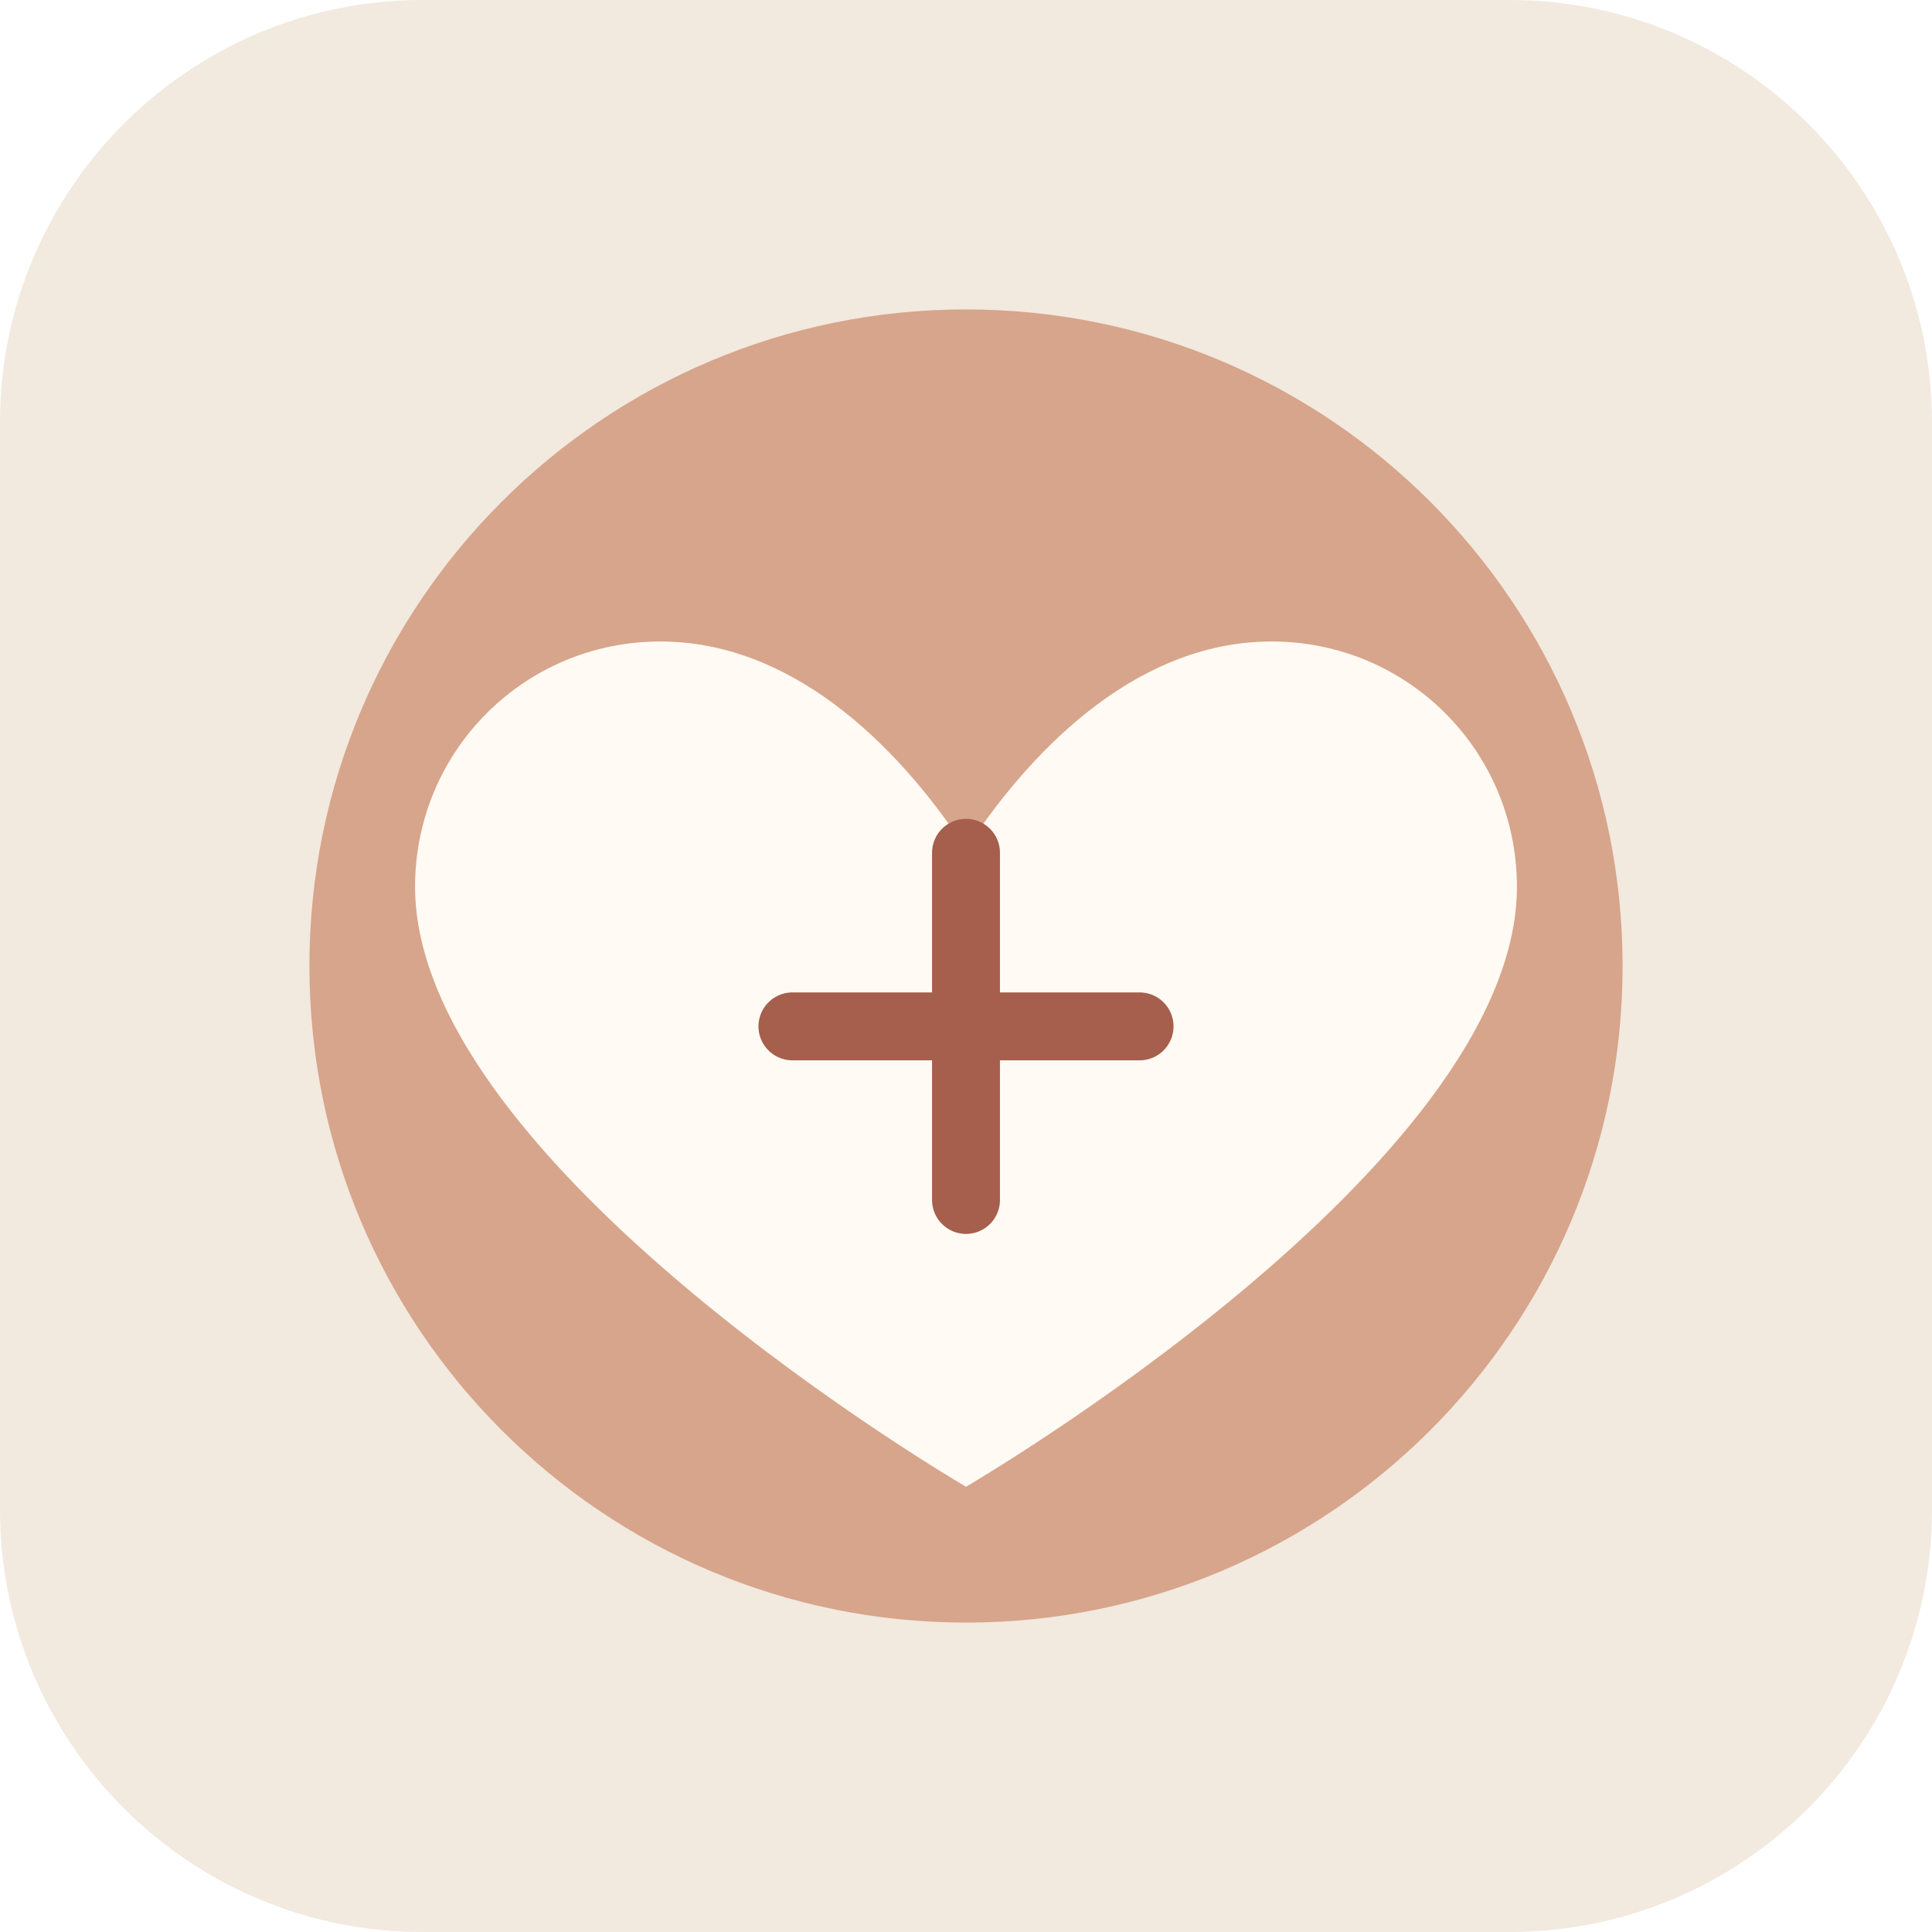
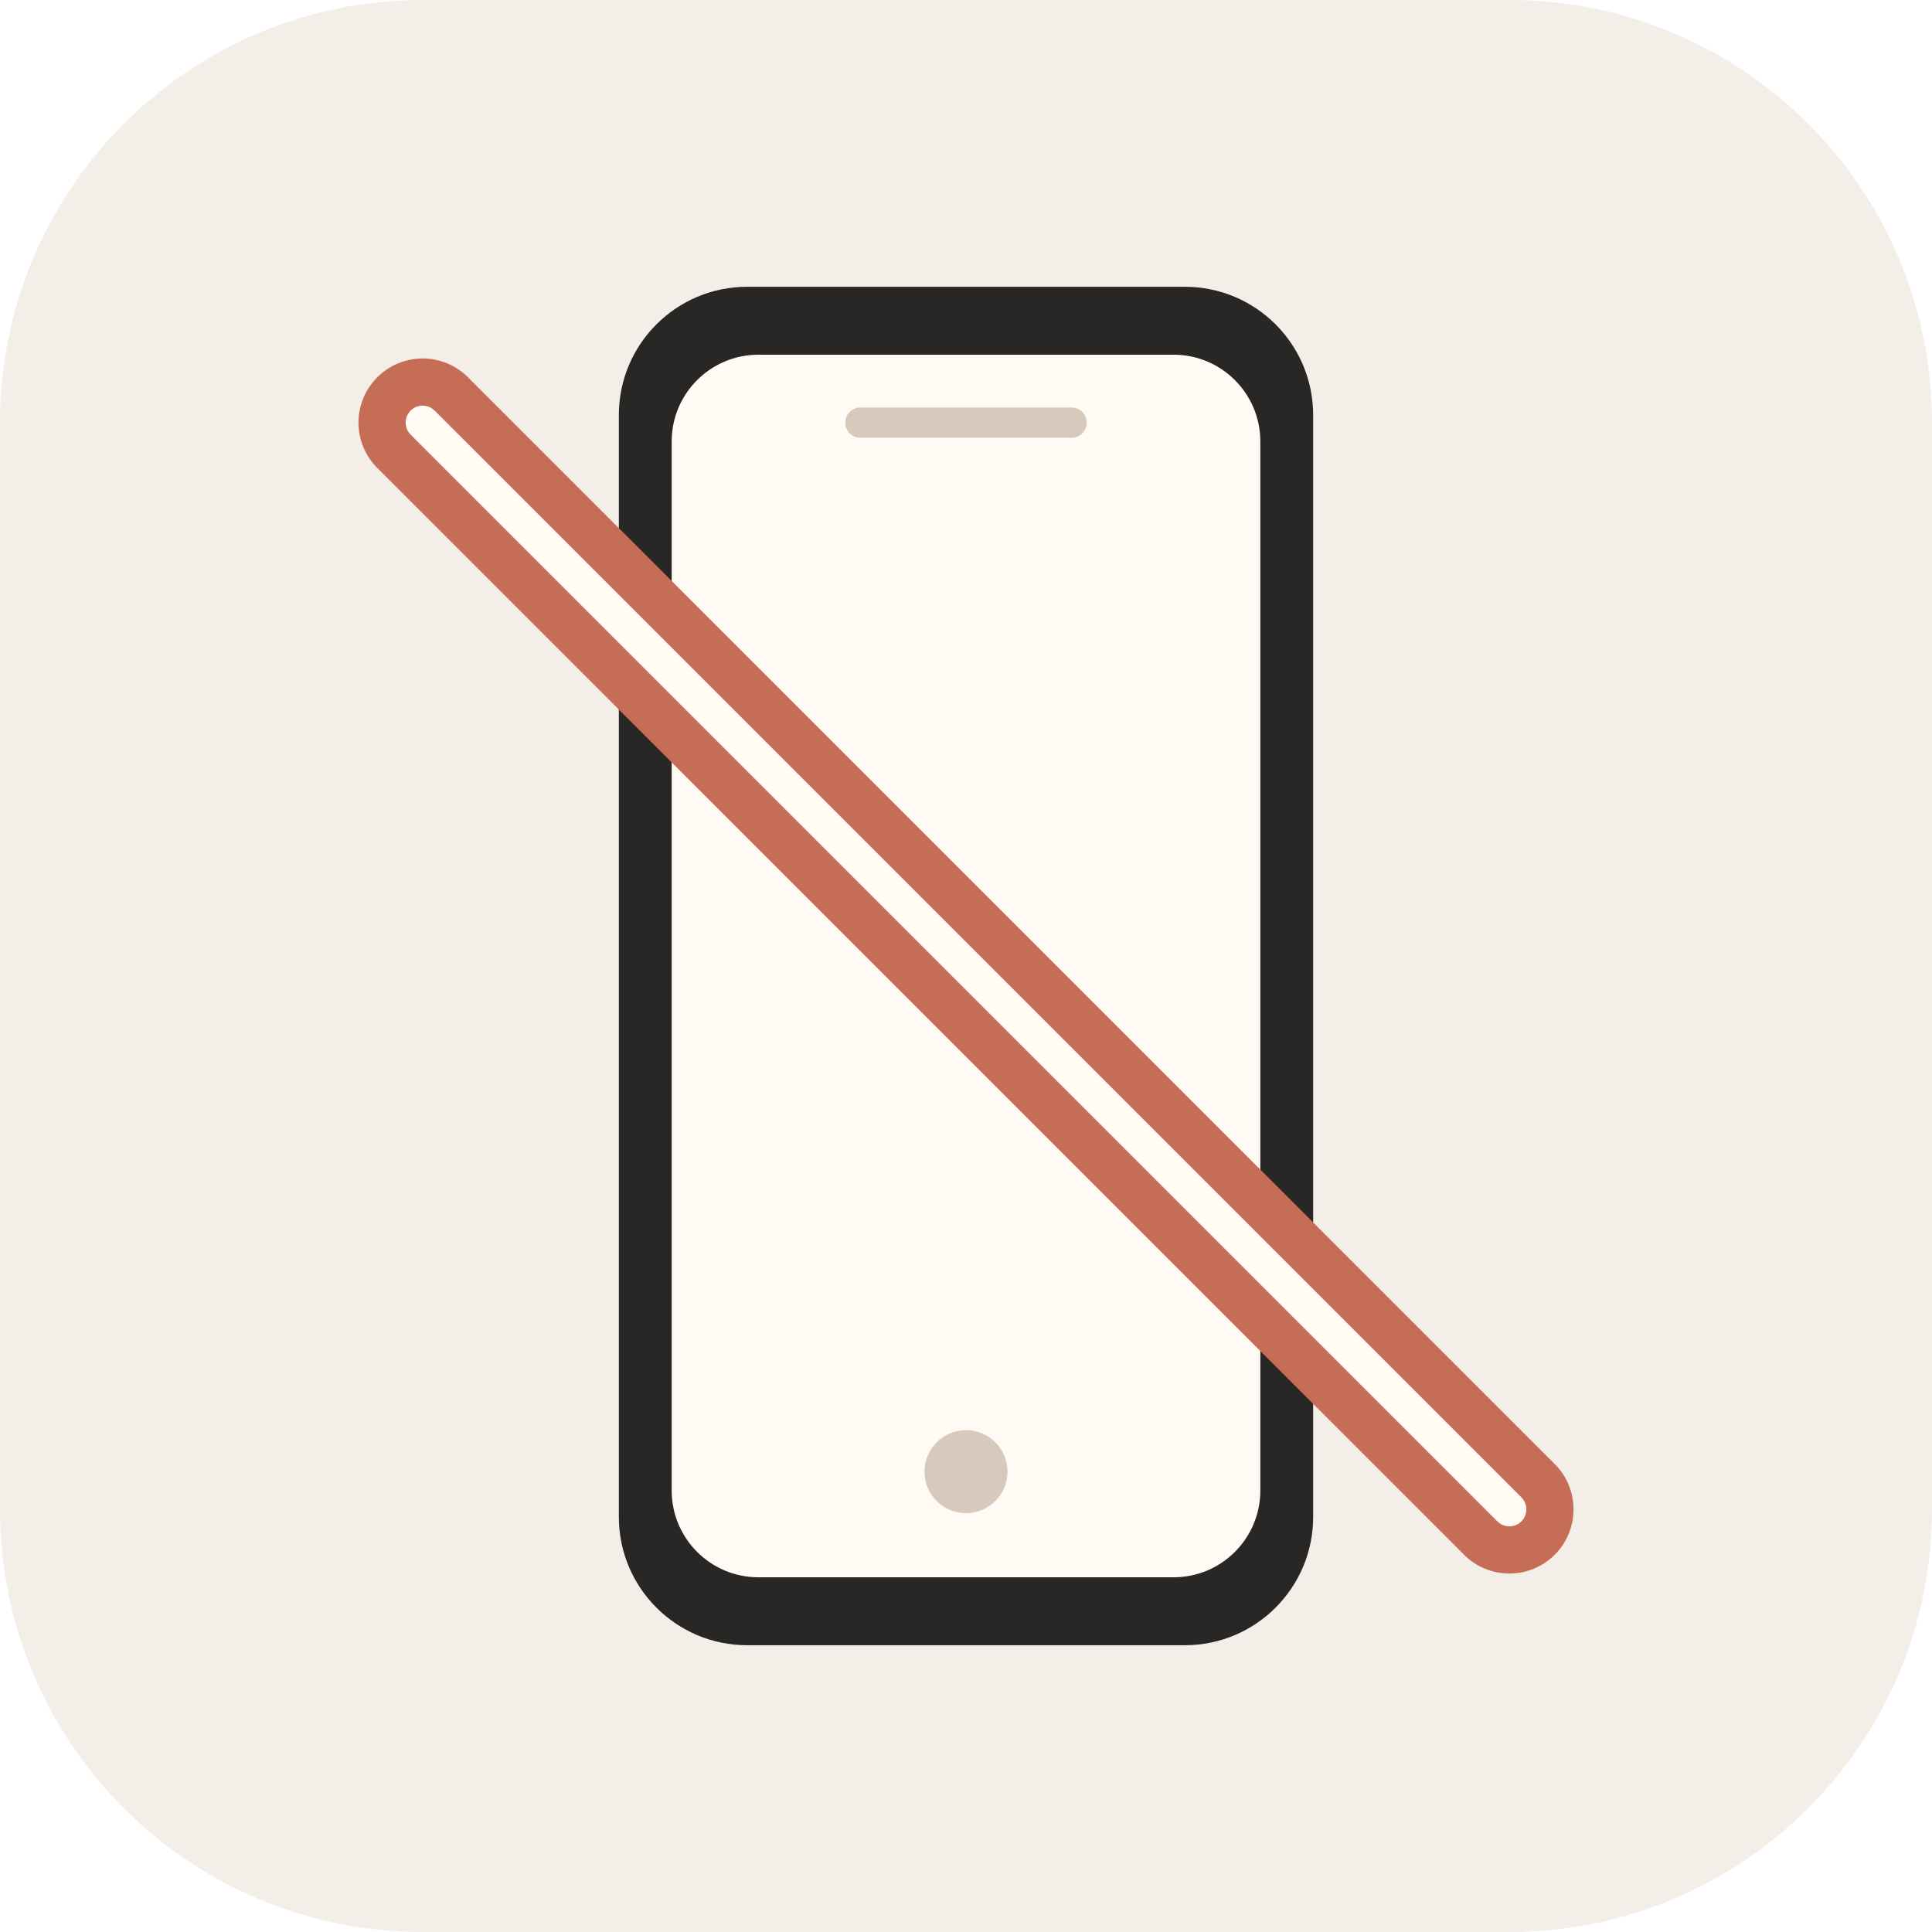
<svg xmlns="http://www.w3.org/2000/svg" viewBox="0 0 512 512">
-   <rect width="512" height="512" rx="112" fill="#f2e9df" />
-   <circle cx="256" cy="256" r="174" fill="#d7a58b" />
-   <path d="M175 170c-36 0-65 29-65 65 0 74 146 159 146 159s146-85 146-159c0-36-29-65-65-65-34 0-62 26-81 55-19-29-47-55-81-55z" fill="#fffaf4" />
-   <path d="M256 226v92M210 272h92" stroke="#a65f4c" stroke-width="18" stroke-linecap="round" />
+   <rect width="512" height="512" rx="112" fill="#f3eee8" />
+   <rect x="164" y="76" width="184" height="360" rx="34" fill="#292725" />
+   <rect x="178" y="94" width="156" height="324" rx="23" fill="#fffaf4" />
+   <rect x="224" y="108" width="64" height="8" rx="4" fill="#d7c9bc" />
+   <circle cx="256" cy="390" r="11" fill="#d7c9bc" />
+   <path d="M112 112L400 400" stroke="#c66d55" stroke-width="34" stroke-linecap="round" />
+   <path d="M112 112L400 400" stroke="#fffaf4" stroke-width="9" stroke-linecap="round" />
</svg>
